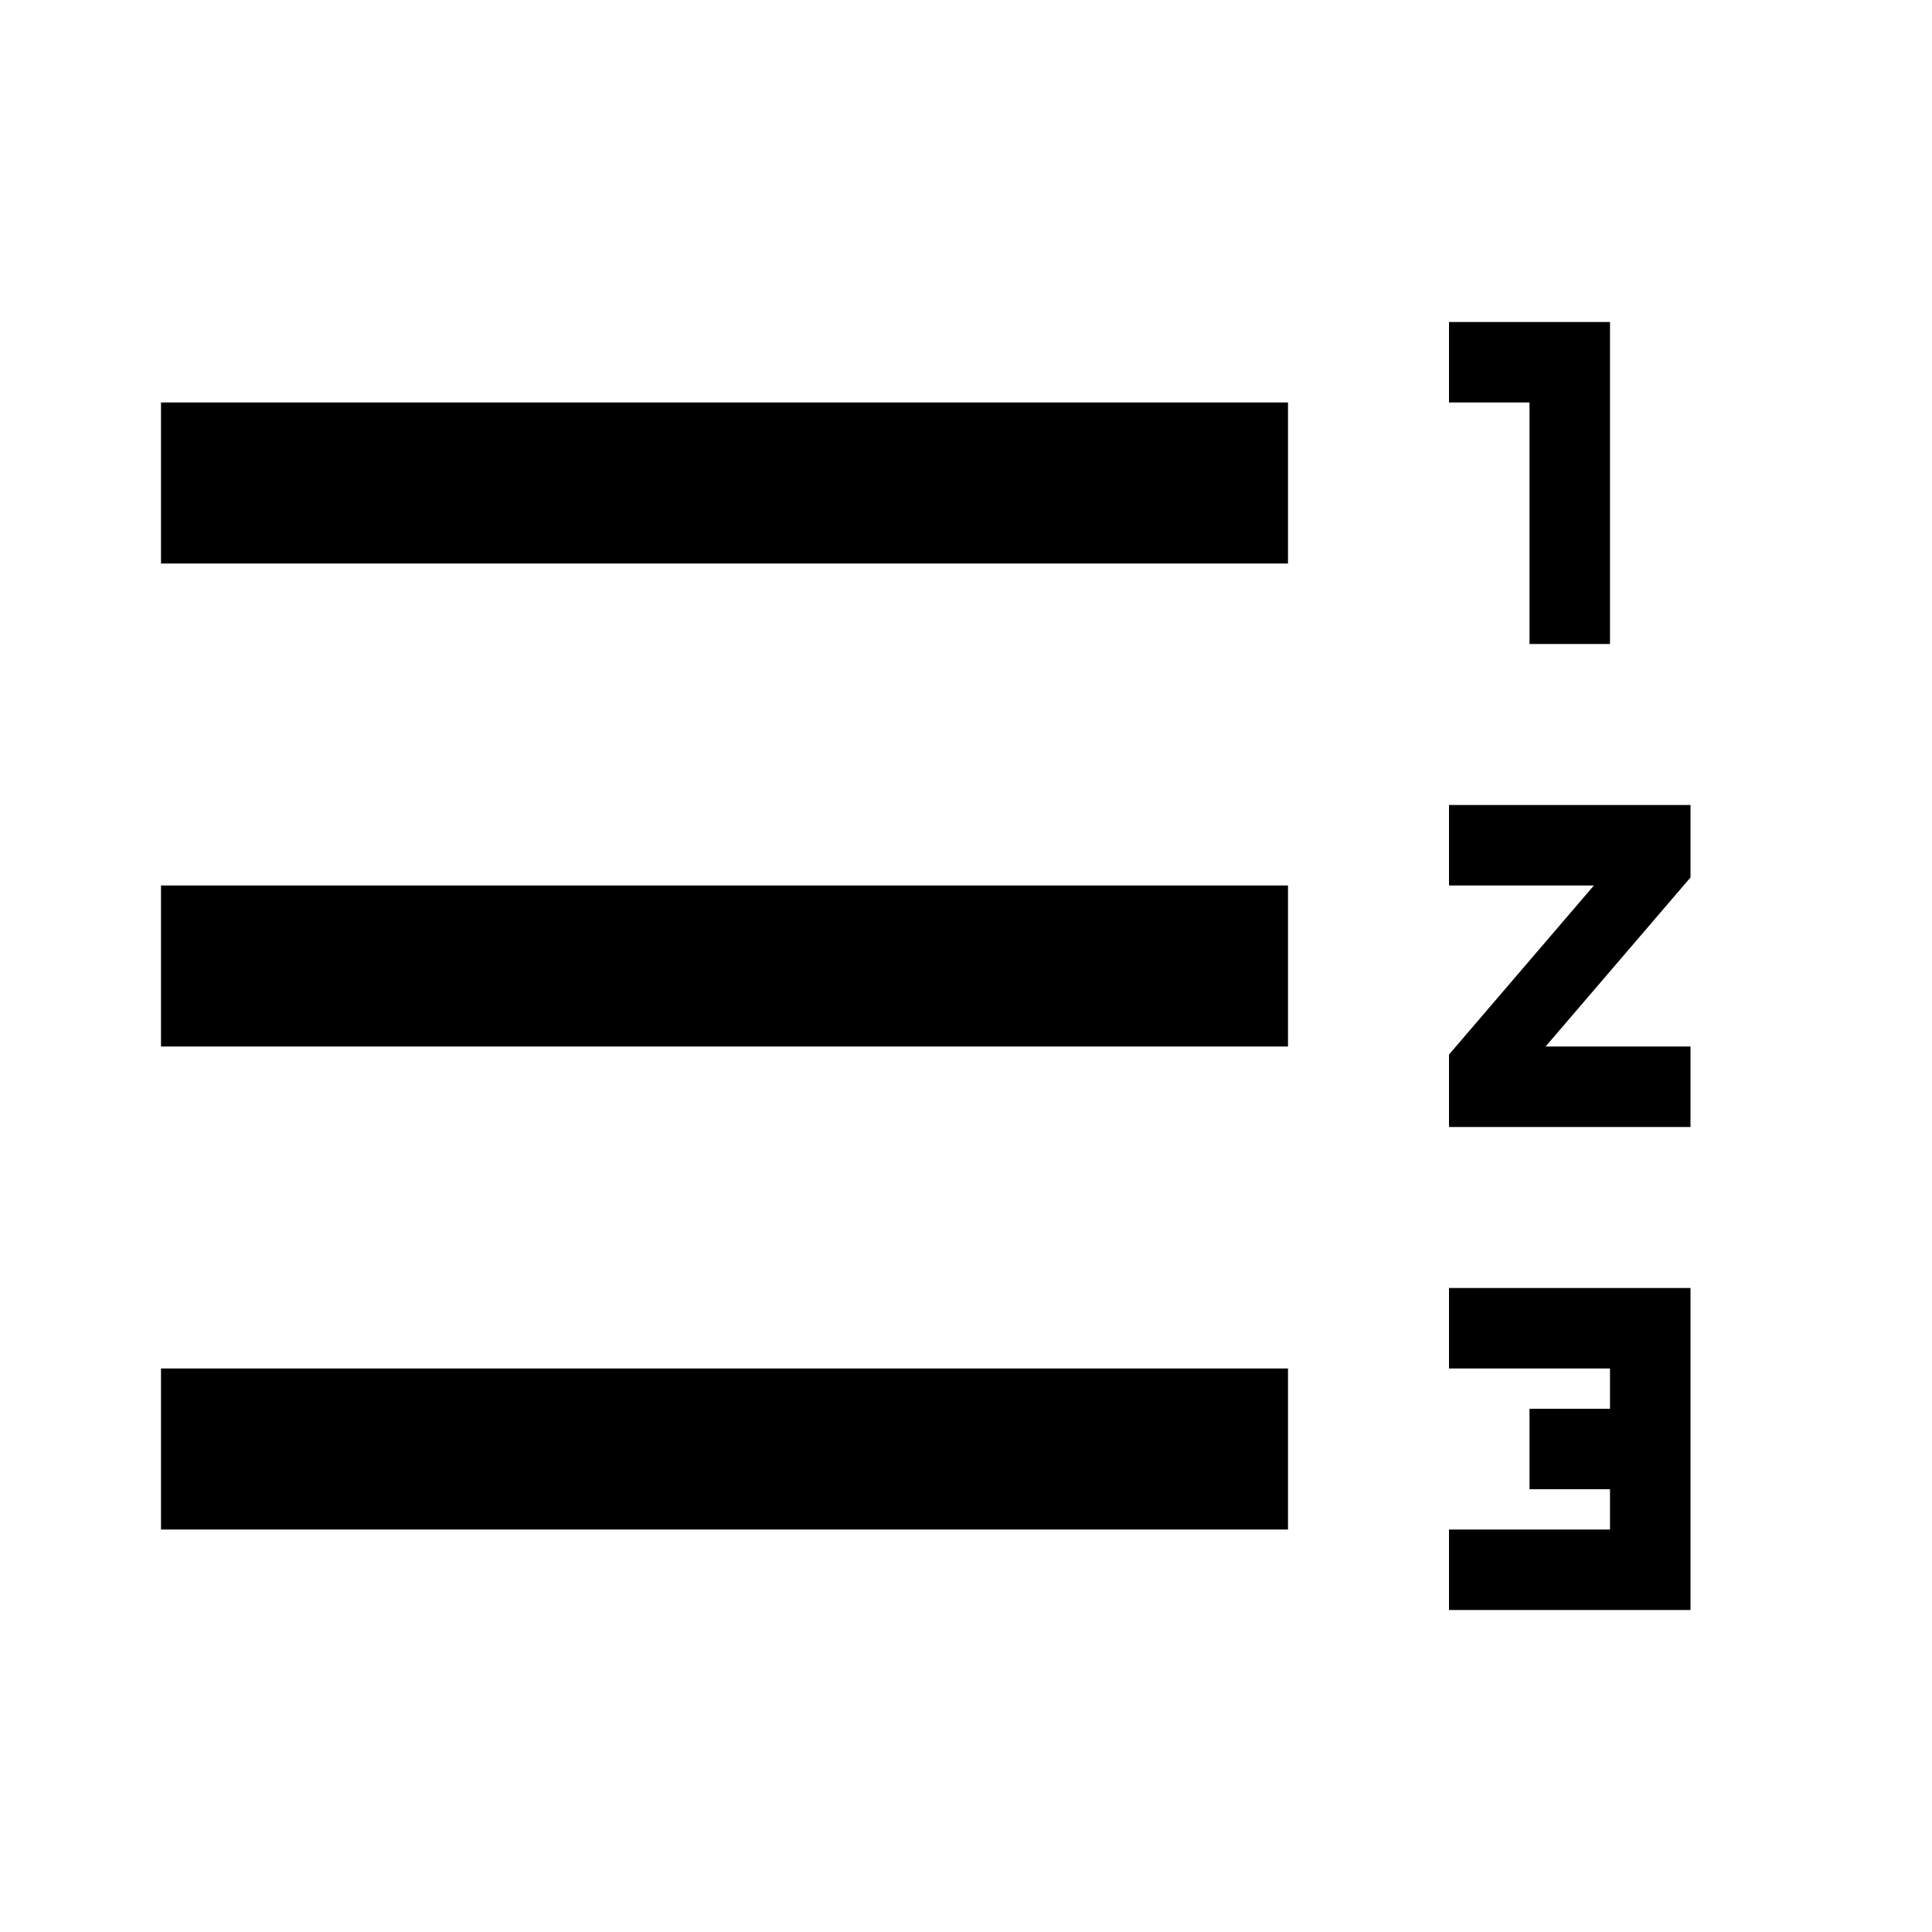
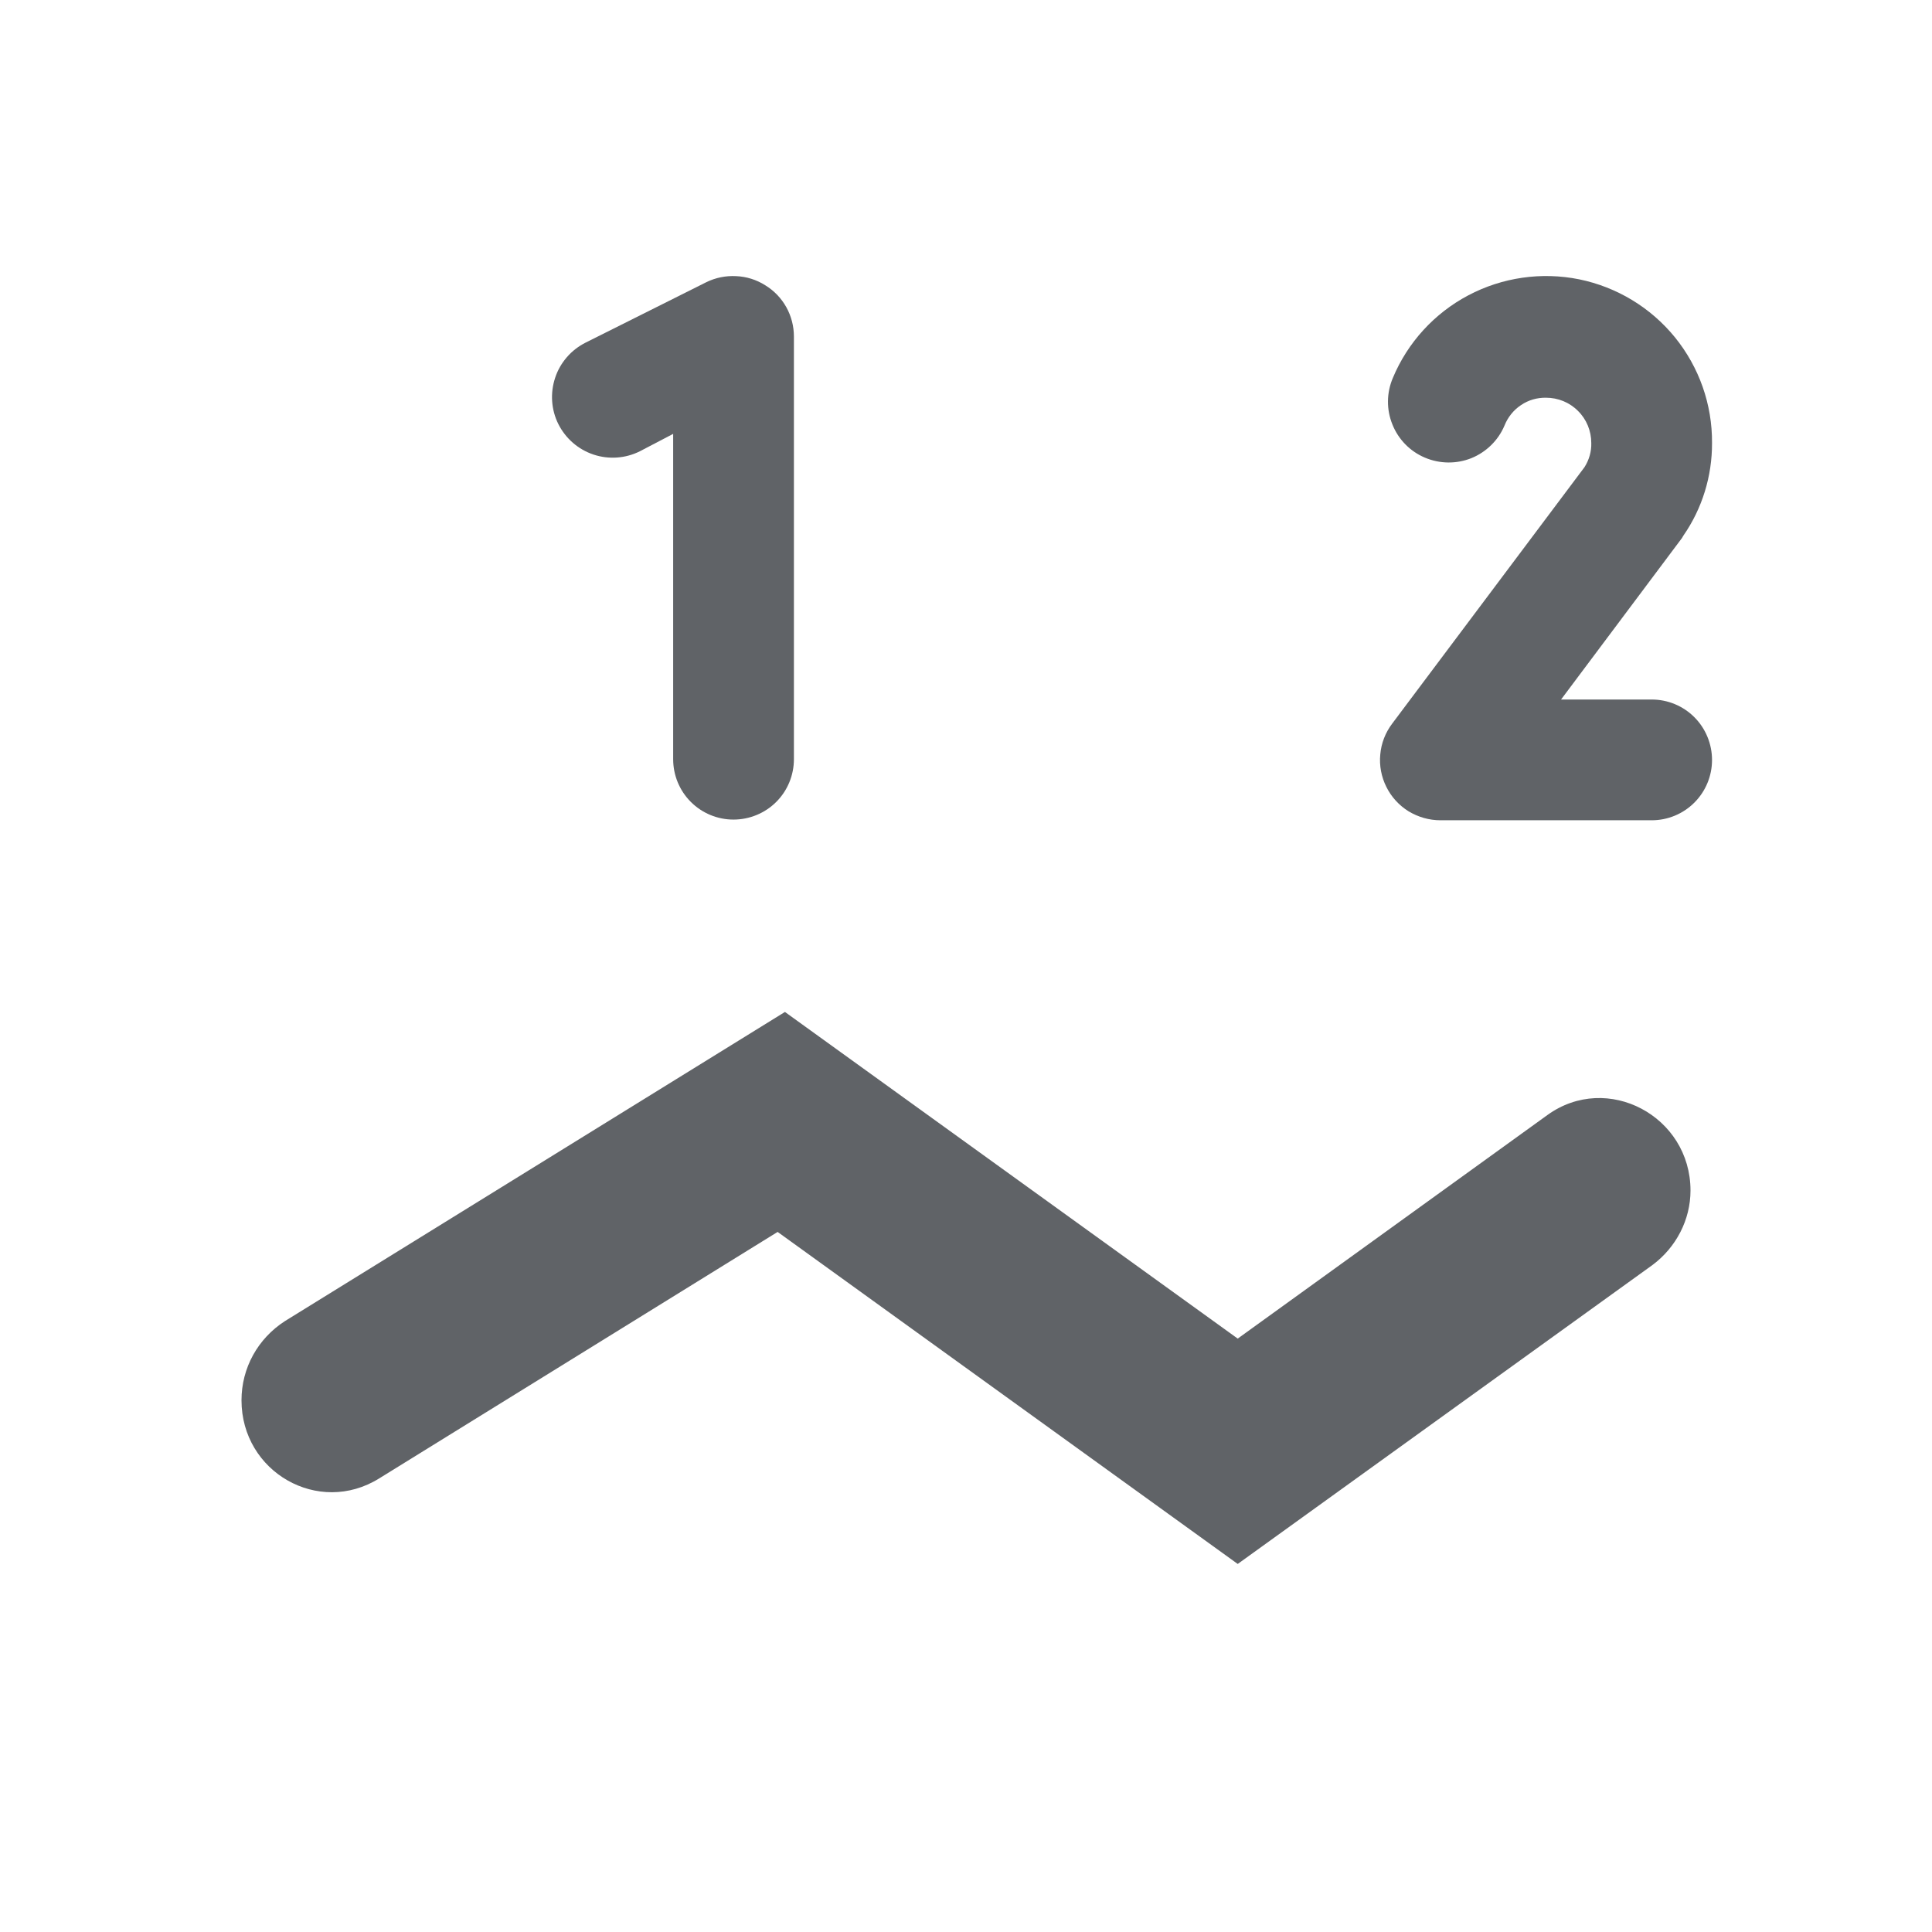
- <svg xmlns="http://www.w3.org/2000/svg" viewBox="0 0 24 24" fill="black" width="18px" height="18px">
-   <path d="M18 17h2v.5h-1v1h1v.5h-2v1h3v-4h-3v1zm1-9h1V4h-2v1h1v3zm-1 3h1.8L18 13.1v.9h3v-1h-1.8l1.8-2.1V10h-3v1zM2 5h14v2H2V5zm0 12h14v2H2v-2zm0-6h14v2H2v-2z" />
+ <svg xmlns="http://www.w3.org/2000/svg" width="14" height="14" viewBox="0 0 14 14" fill="none">
+   <path d="M11.974 9.167L8.969 11.333L5.635 8.927L2.748 10.713C2.308 10.987 1.75 10.667 1.75 10.147C1.75 9.913 1.868 9.7 2.065 9.573L5.688 7.333L8.969 9.7L11.213 8.08C11.646 7.767 12.25 8.087 12.25 8.627C12.25 8.84 12.145 9.04 11.974 9.167Z" fill="#606367" />
+   <path d="M4.878 3.144L4.637 3.27C4.533 3.322 4.412 3.331 4.301 3.294C4.19 3.257 4.099 3.178 4.046 3.073C3.994 2.969 3.986 2.848 4.023 2.737C4.041 2.682 4.07 2.632 4.108 2.588C4.146 2.544 4.192 2.509 4.243 2.483L5.118 2.045C5.185 2.012 5.26 1.997 5.334 2.001C5.409 2.004 5.482 2.027 5.545 2.067C5.609 2.106 5.661 2.16 5.698 2.226C5.734 2.291 5.753 2.364 5.753 2.439V5.501C5.753 5.618 5.707 5.729 5.625 5.811C5.543 5.893 5.431 5.939 5.315 5.939C5.199 5.939 5.088 5.893 5.006 5.811C4.924 5.729 4.878 5.618 4.878 5.501V3.144Z" fill="#606367" />
+   <path d="M12.198 3.882C12.335 3.685 12.407 3.45 12.406 3.21C12.408 2.931 12.313 2.661 12.137 2.444C11.961 2.228 11.716 2.08 11.443 2.024C11.17 1.969 10.886 2.01 10.64 2.14C10.394 2.27 10.2 2.482 10.093 2.739C10.047 2.847 10.046 2.968 10.09 3.076C10.133 3.184 10.218 3.271 10.325 3.316C10.433 3.362 10.554 3.363 10.662 3.32C10.77 3.276 10.857 3.191 10.902 3.084C10.926 3.024 10.967 2.972 11.021 2.936C11.075 2.899 11.138 2.881 11.203 2.882C11.29 2.882 11.374 2.916 11.435 2.978C11.497 3.039 11.531 3.123 11.531 3.21C11.533 3.272 11.515 3.333 11.482 3.385L10.088 5.244C10.039 5.309 10.009 5.386 10.002 5.467C9.994 5.548 10.01 5.63 10.046 5.702C10.082 5.775 10.138 5.836 10.207 5.879C10.277 5.921 10.356 5.944 10.438 5.944H11.969C12.085 5.944 12.196 5.898 12.278 5.816C12.36 5.734 12.406 5.623 12.406 5.507C12.406 5.391 12.36 5.279 12.278 5.197C12.196 5.115 12.085 5.069 11.969 5.069H11.312L12.188 3.899L12.198 3.882Z" fill="#606367" />
</svg>
